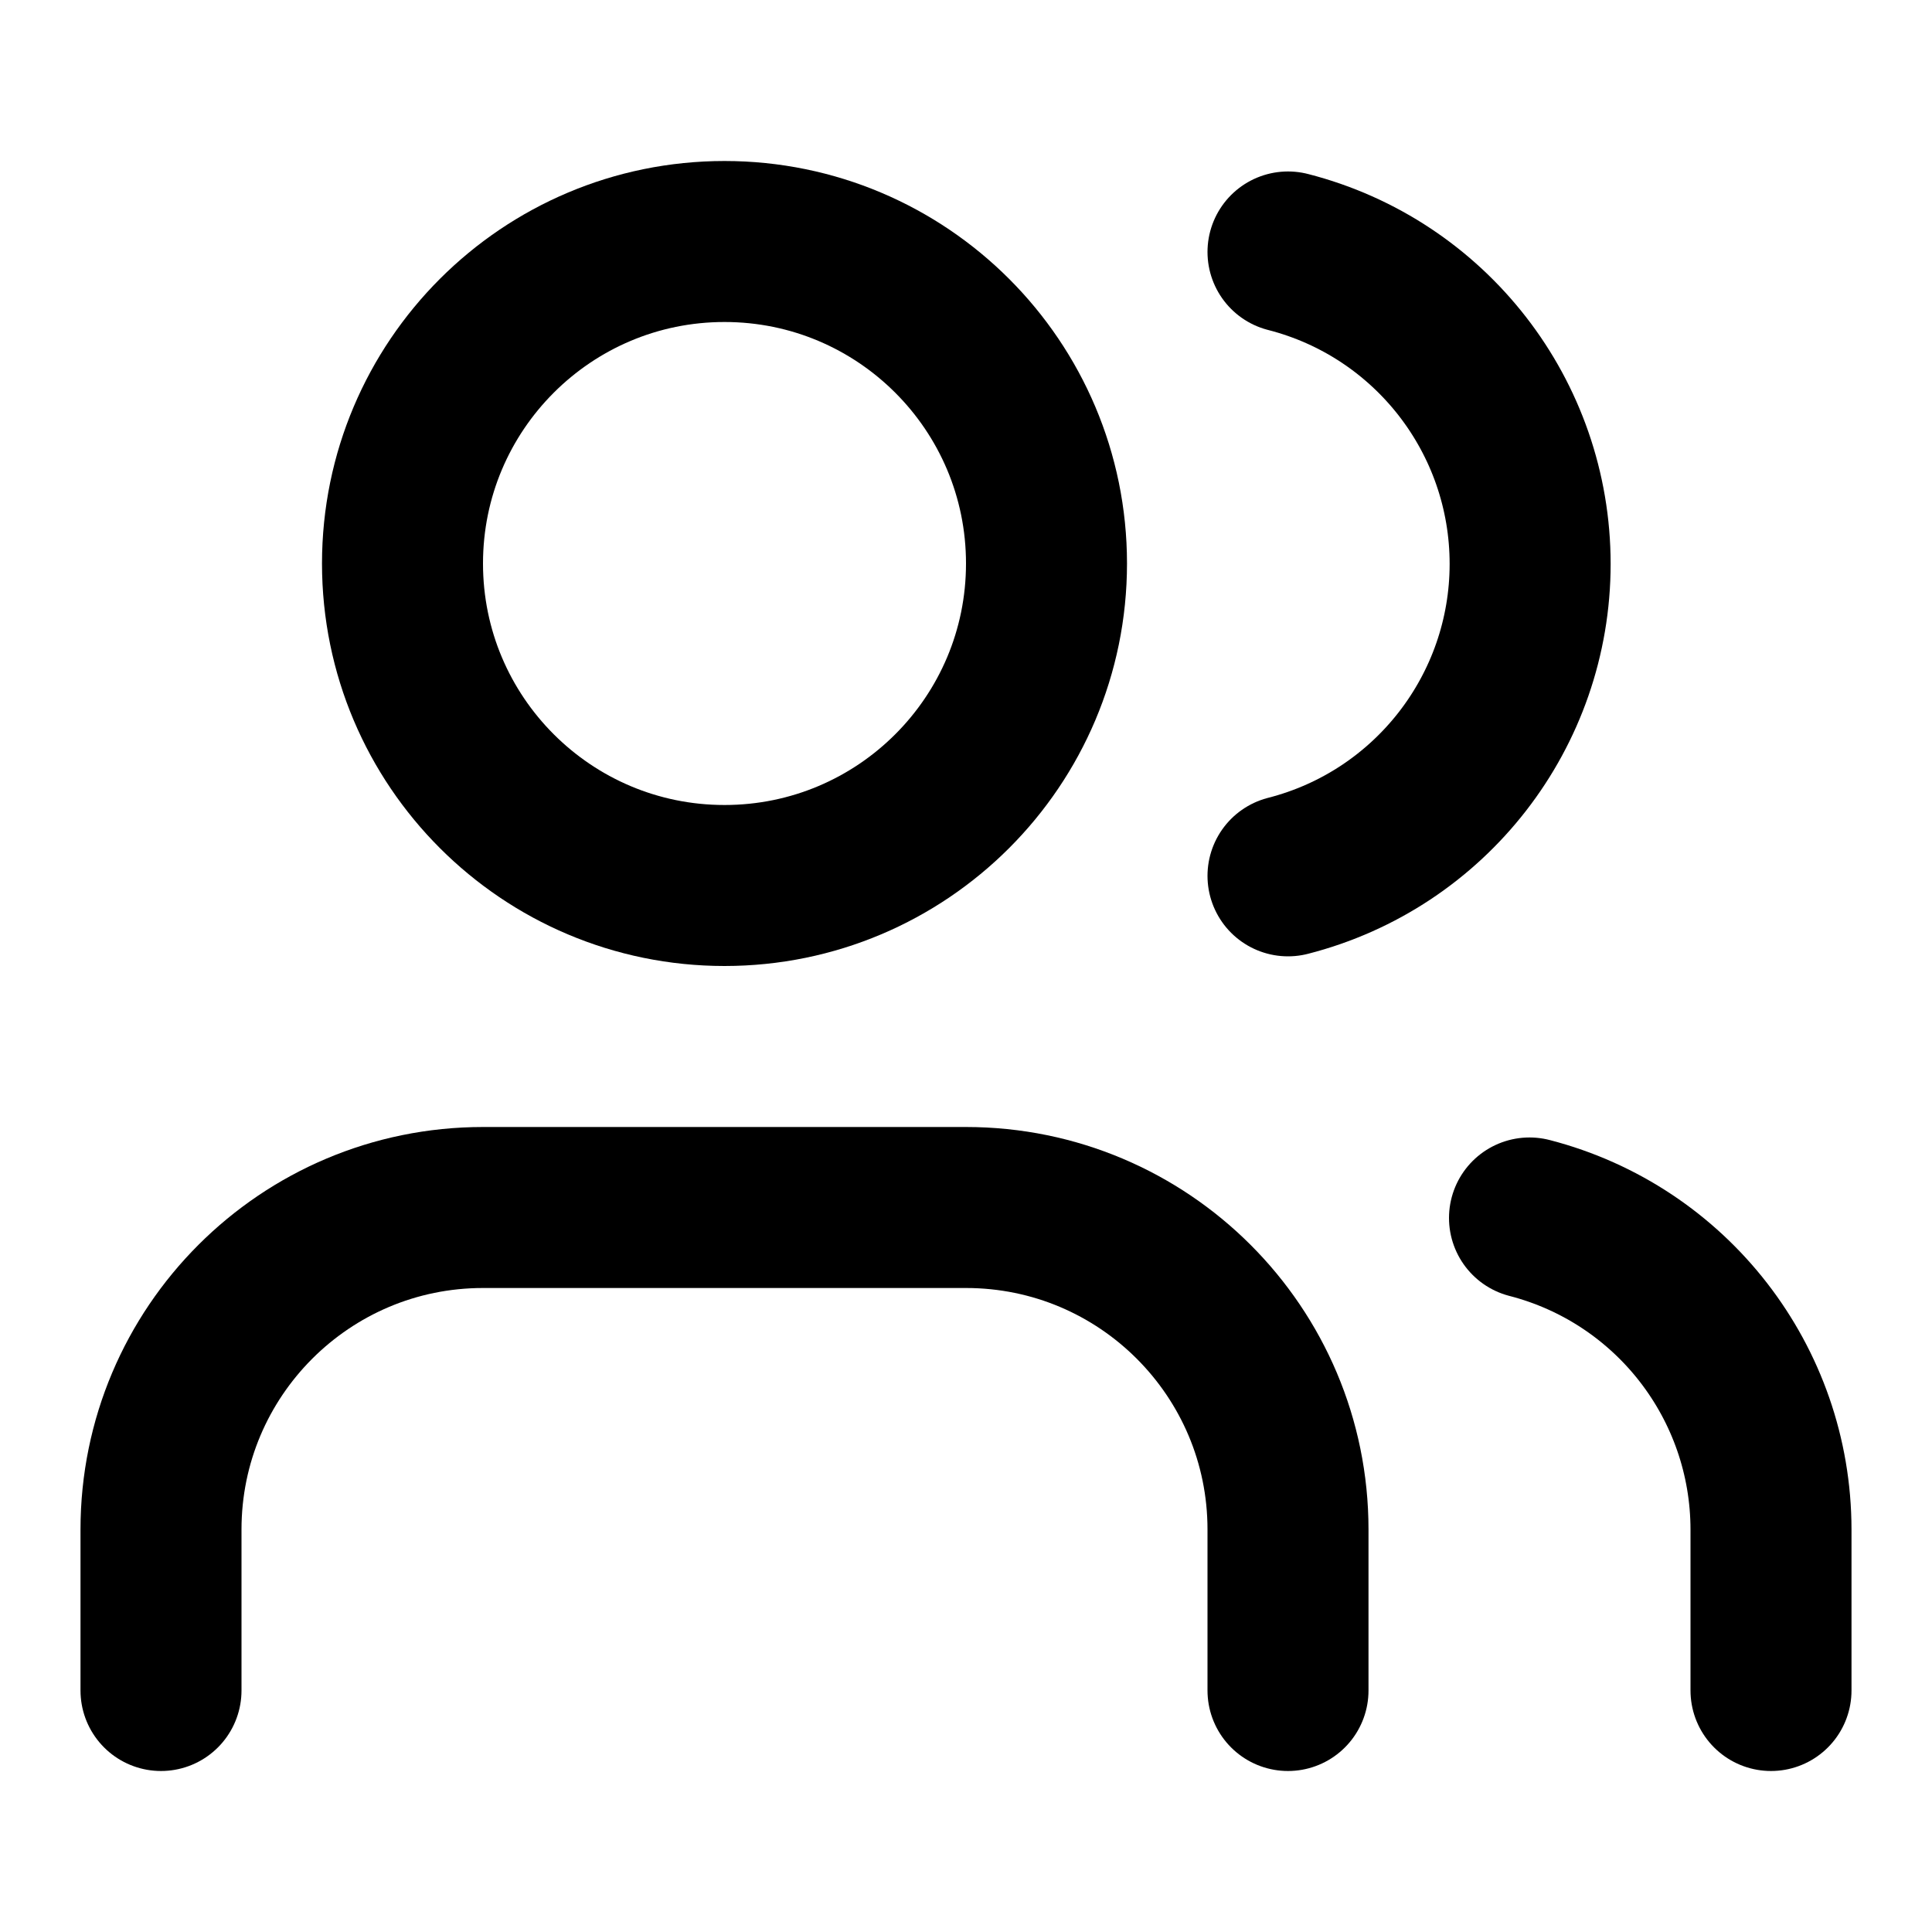
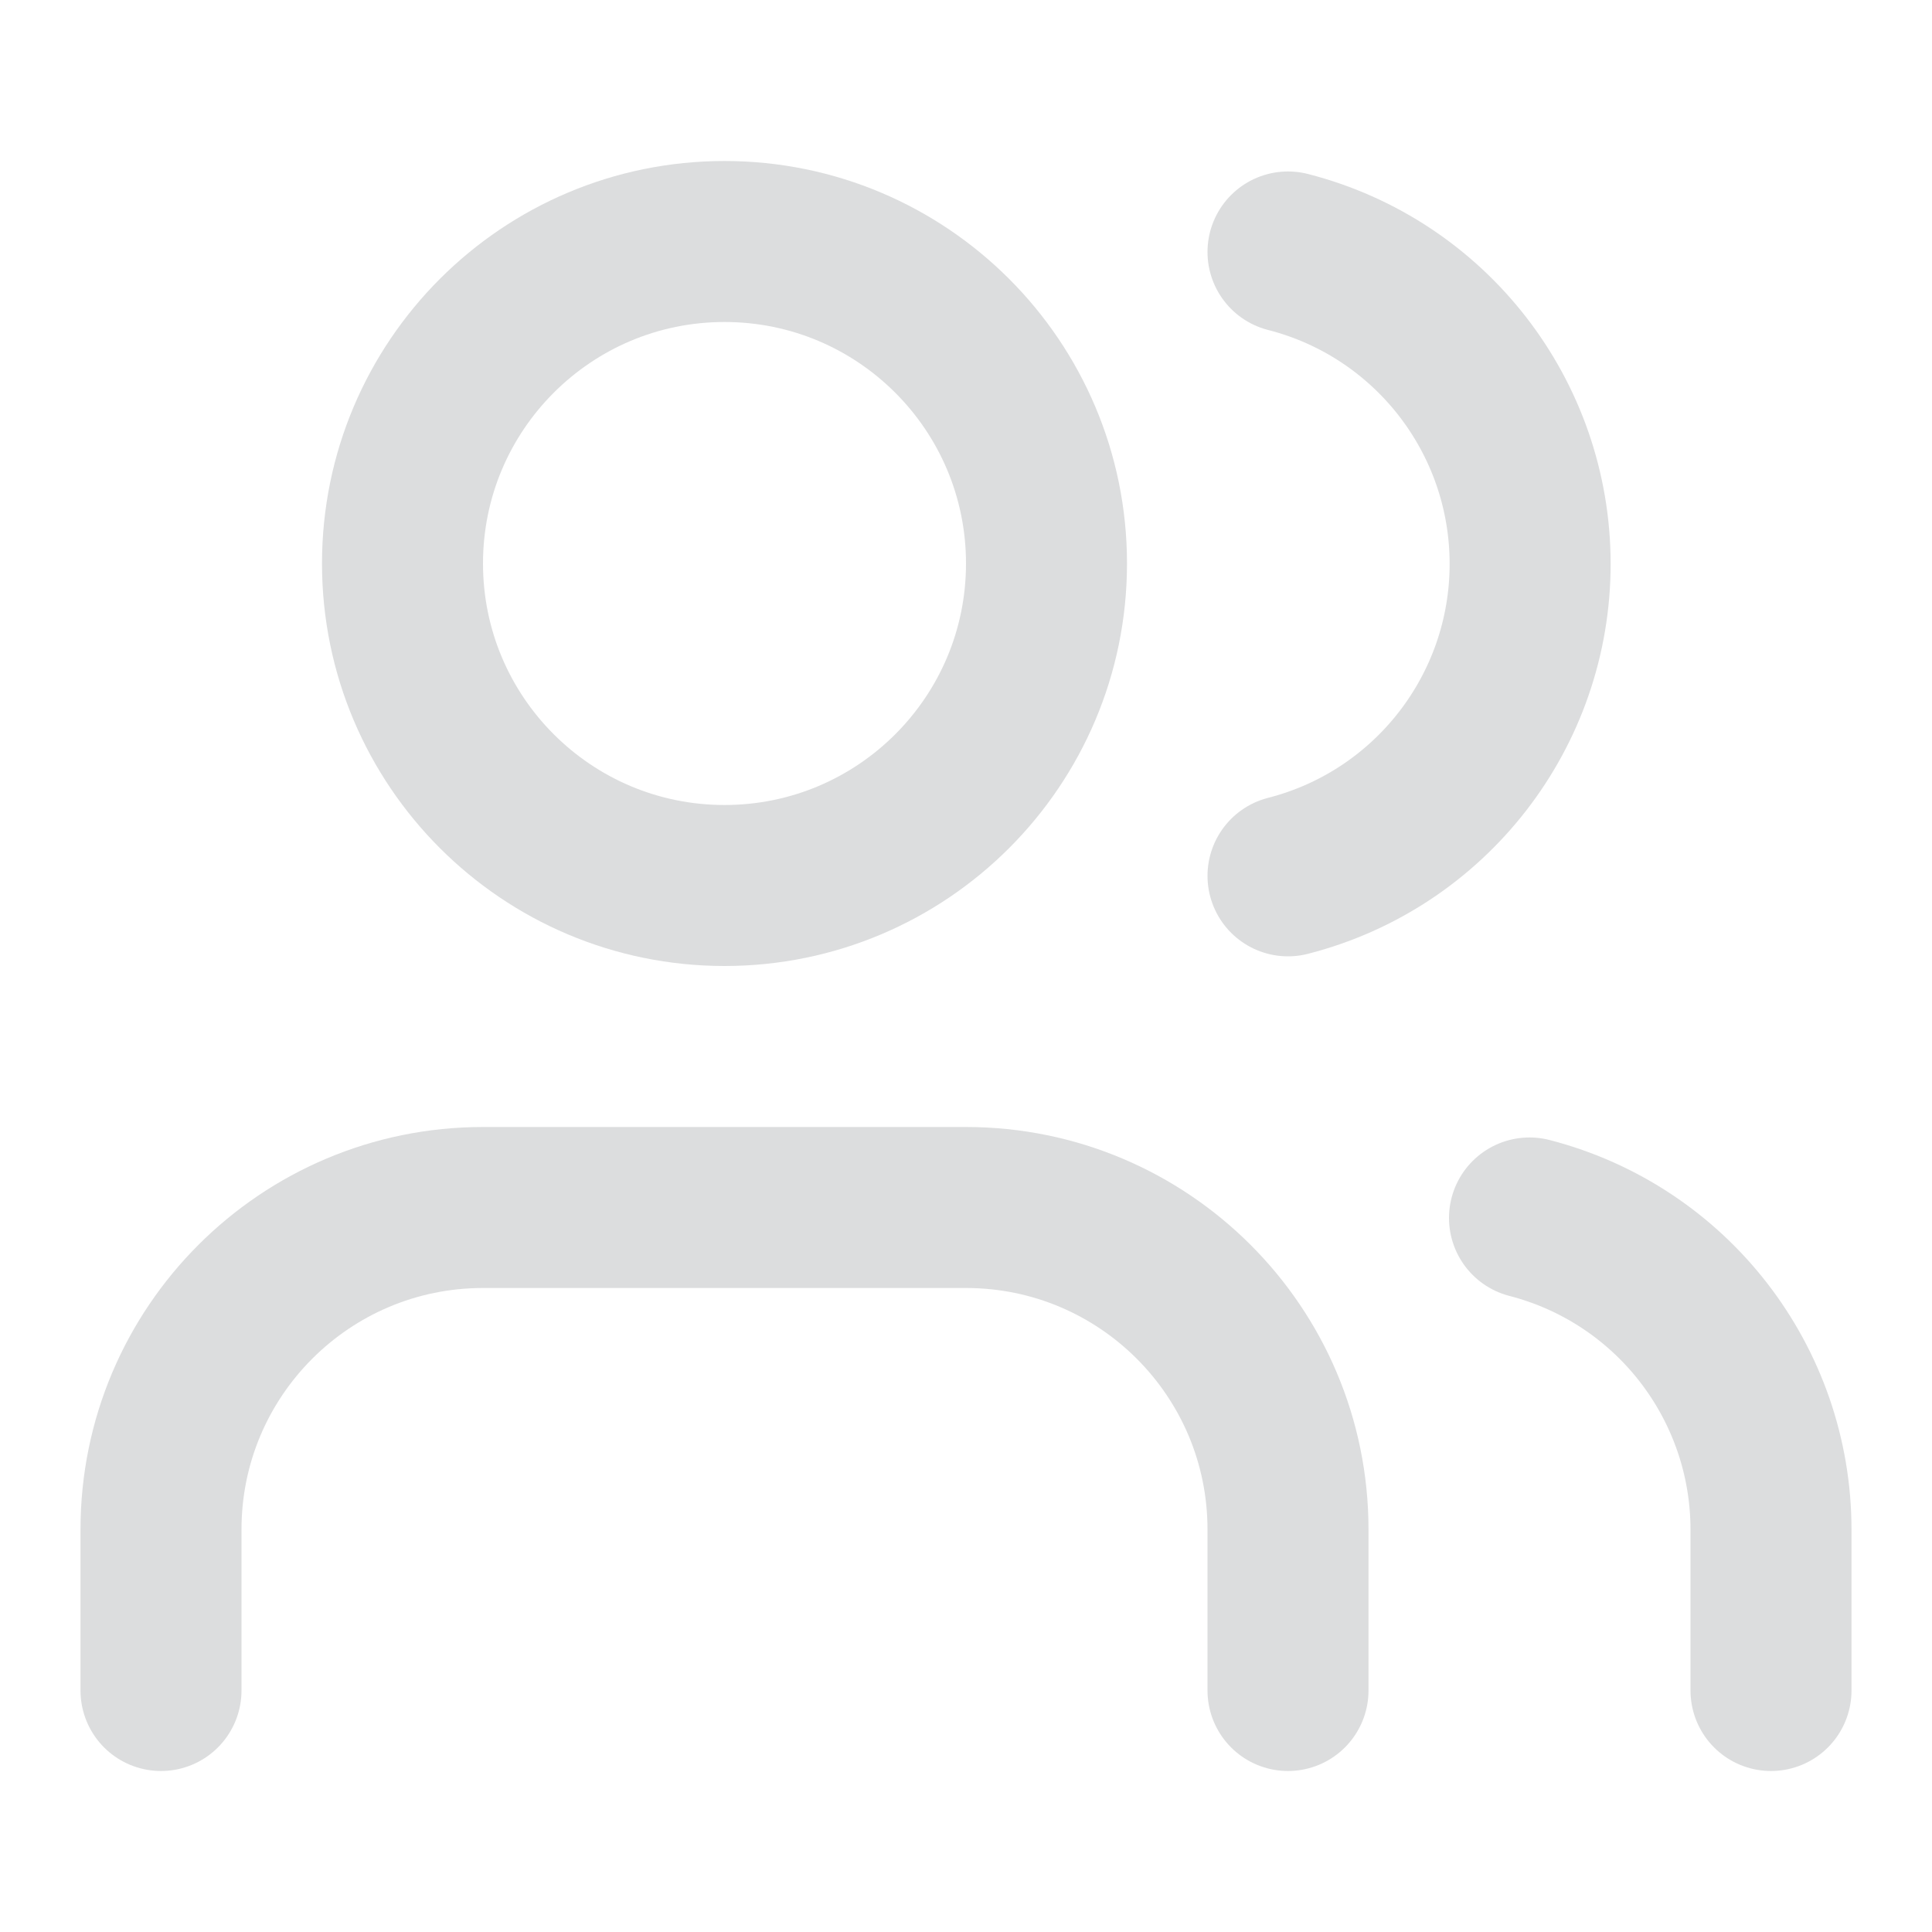
- <svg xmlns="http://www.w3.org/2000/svg" width="24" height="24" viewBox="0 0 24 24" fill="none" stroke="currentColor" stroke-width="2" stroke-linecap="round" stroke-linejoin="round">
+ <svg xmlns="http://www.w3.org/2000/svg" width="24" height="24" viewBox="0 0 24 24" fill="none" stroke="#dcddde" stroke-width="2" stroke-linecap="round" stroke-linejoin="round">
  <path d="M16 21v-2a4 4 0 0 0-4-4H6a4 4 0 0 0-4 4v2" />
  <circle cx="9" cy="7" r="4" />
  <path d="M22 21v-2a4 4 0 0 0-3-3.87" />
  <path d="M16 3.13a4 4 0 0 1 0 7.75" />
</svg>
